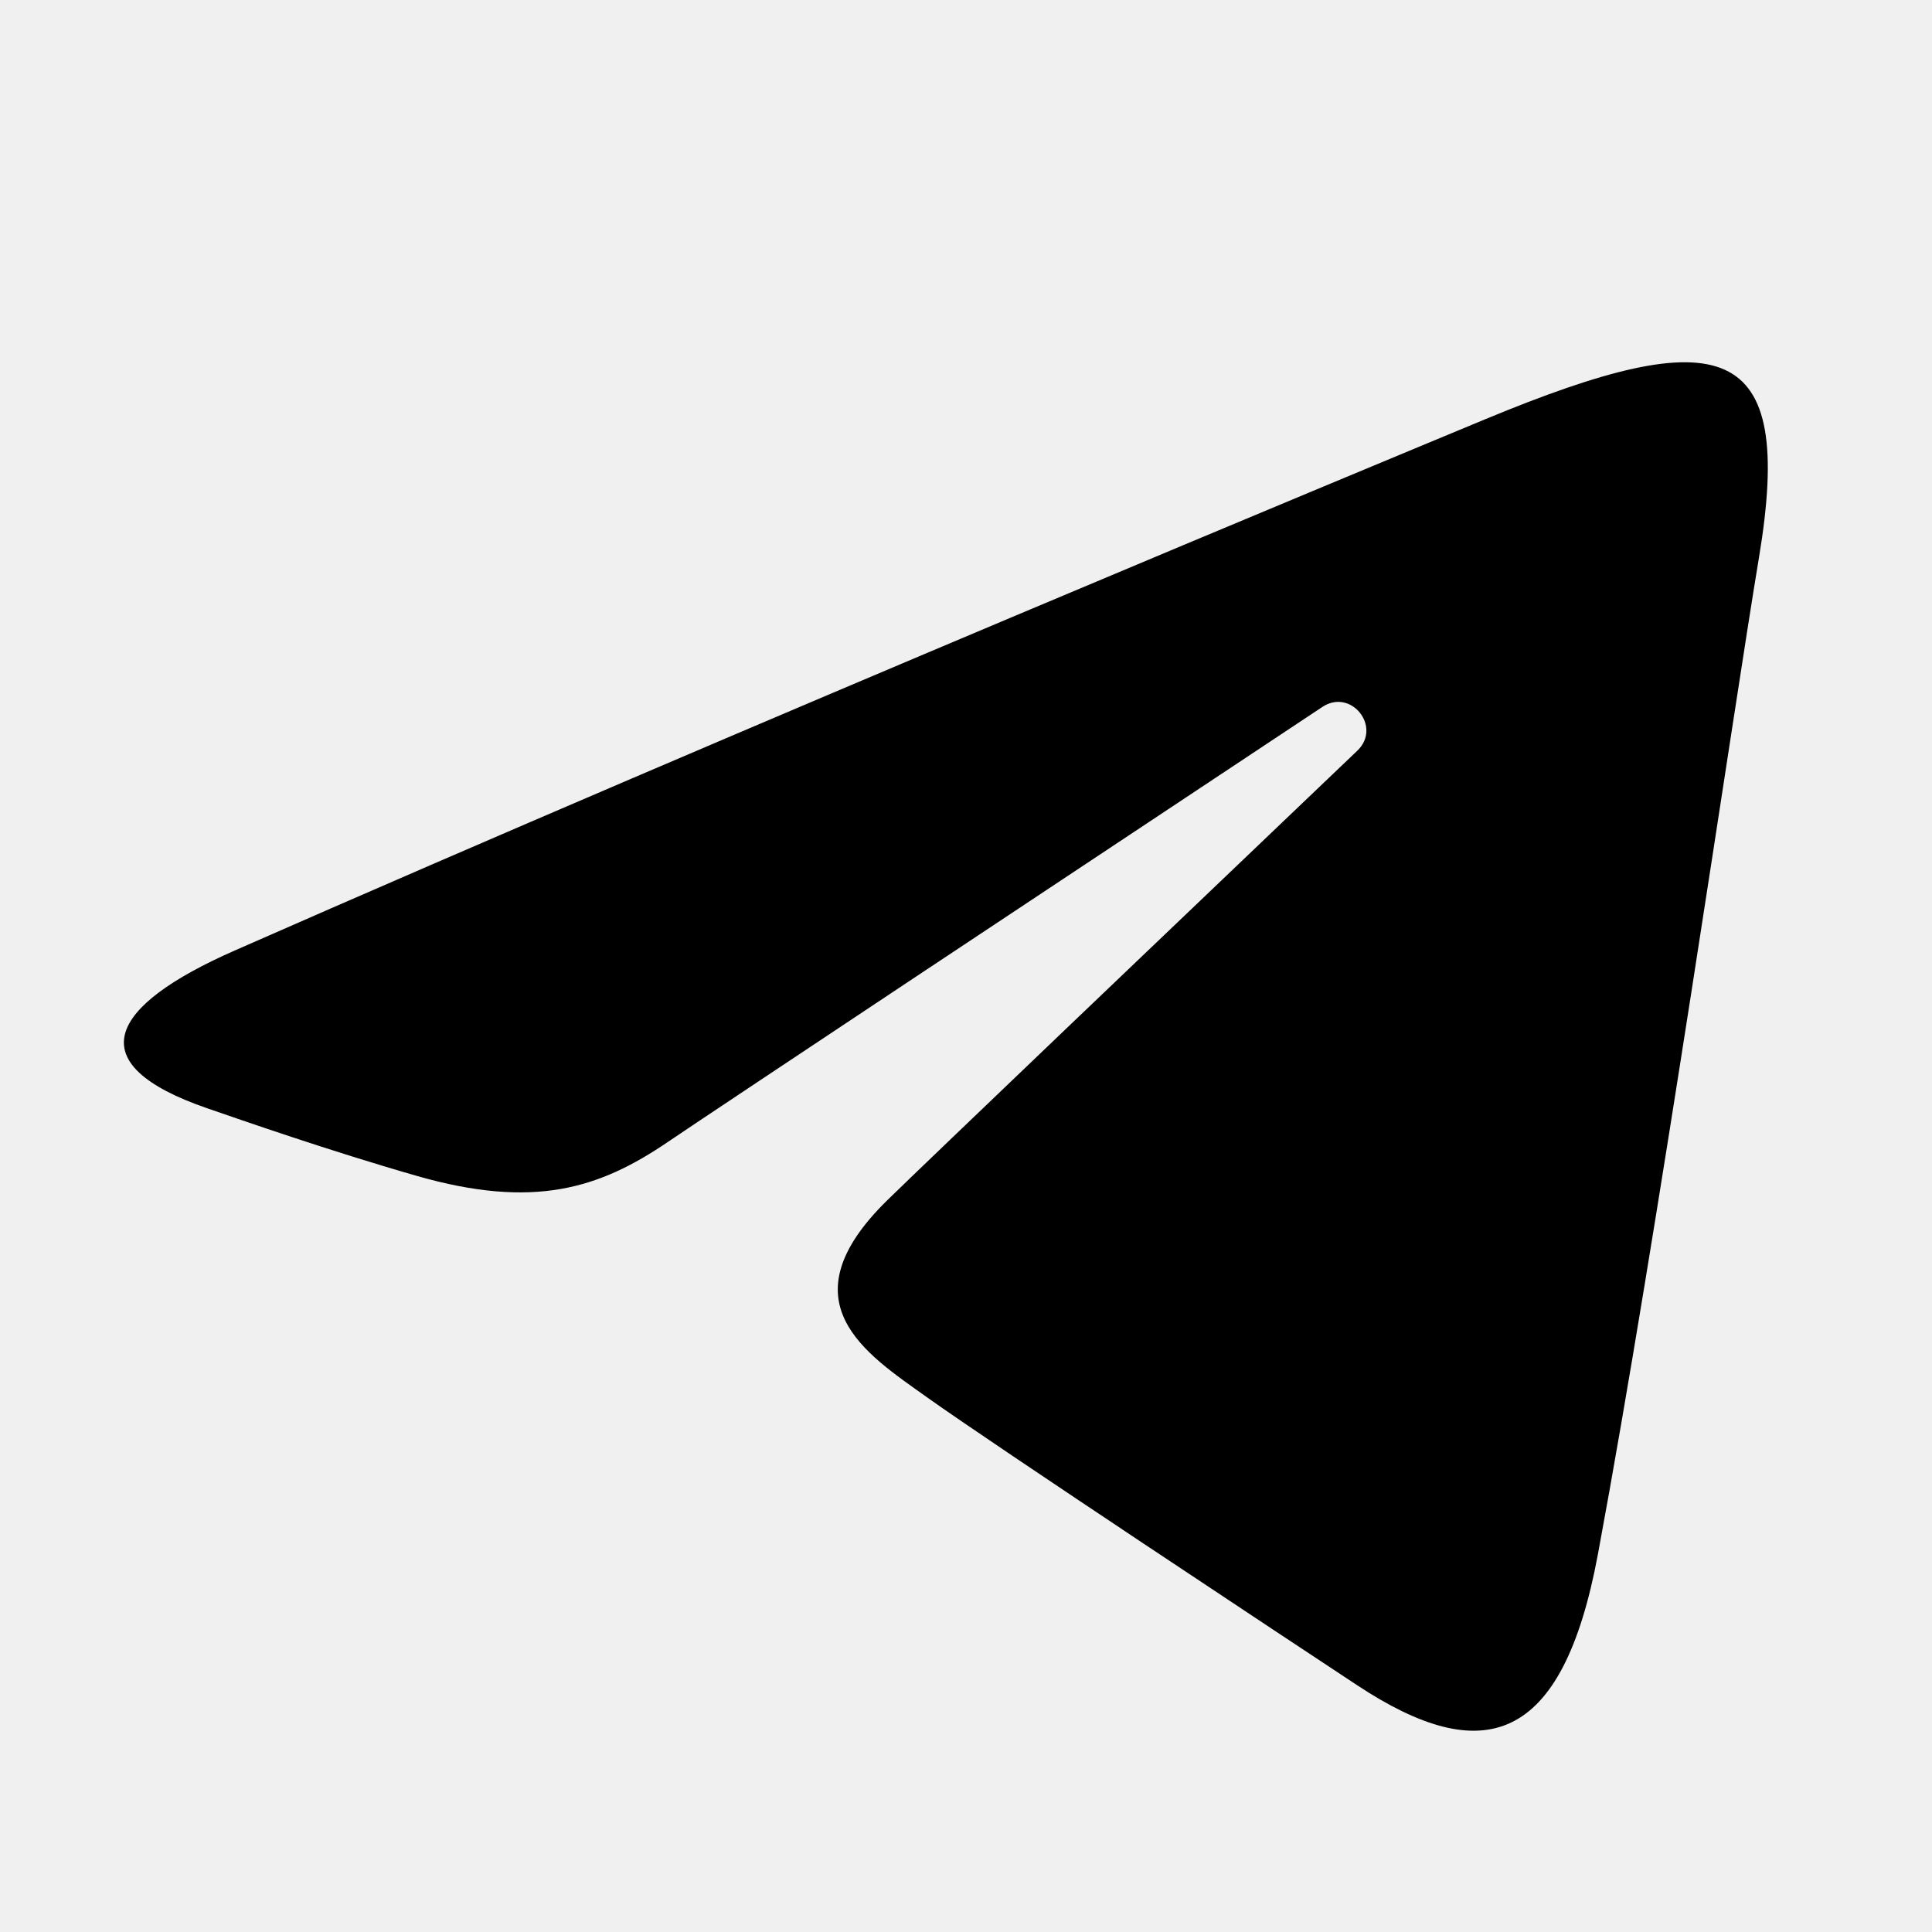
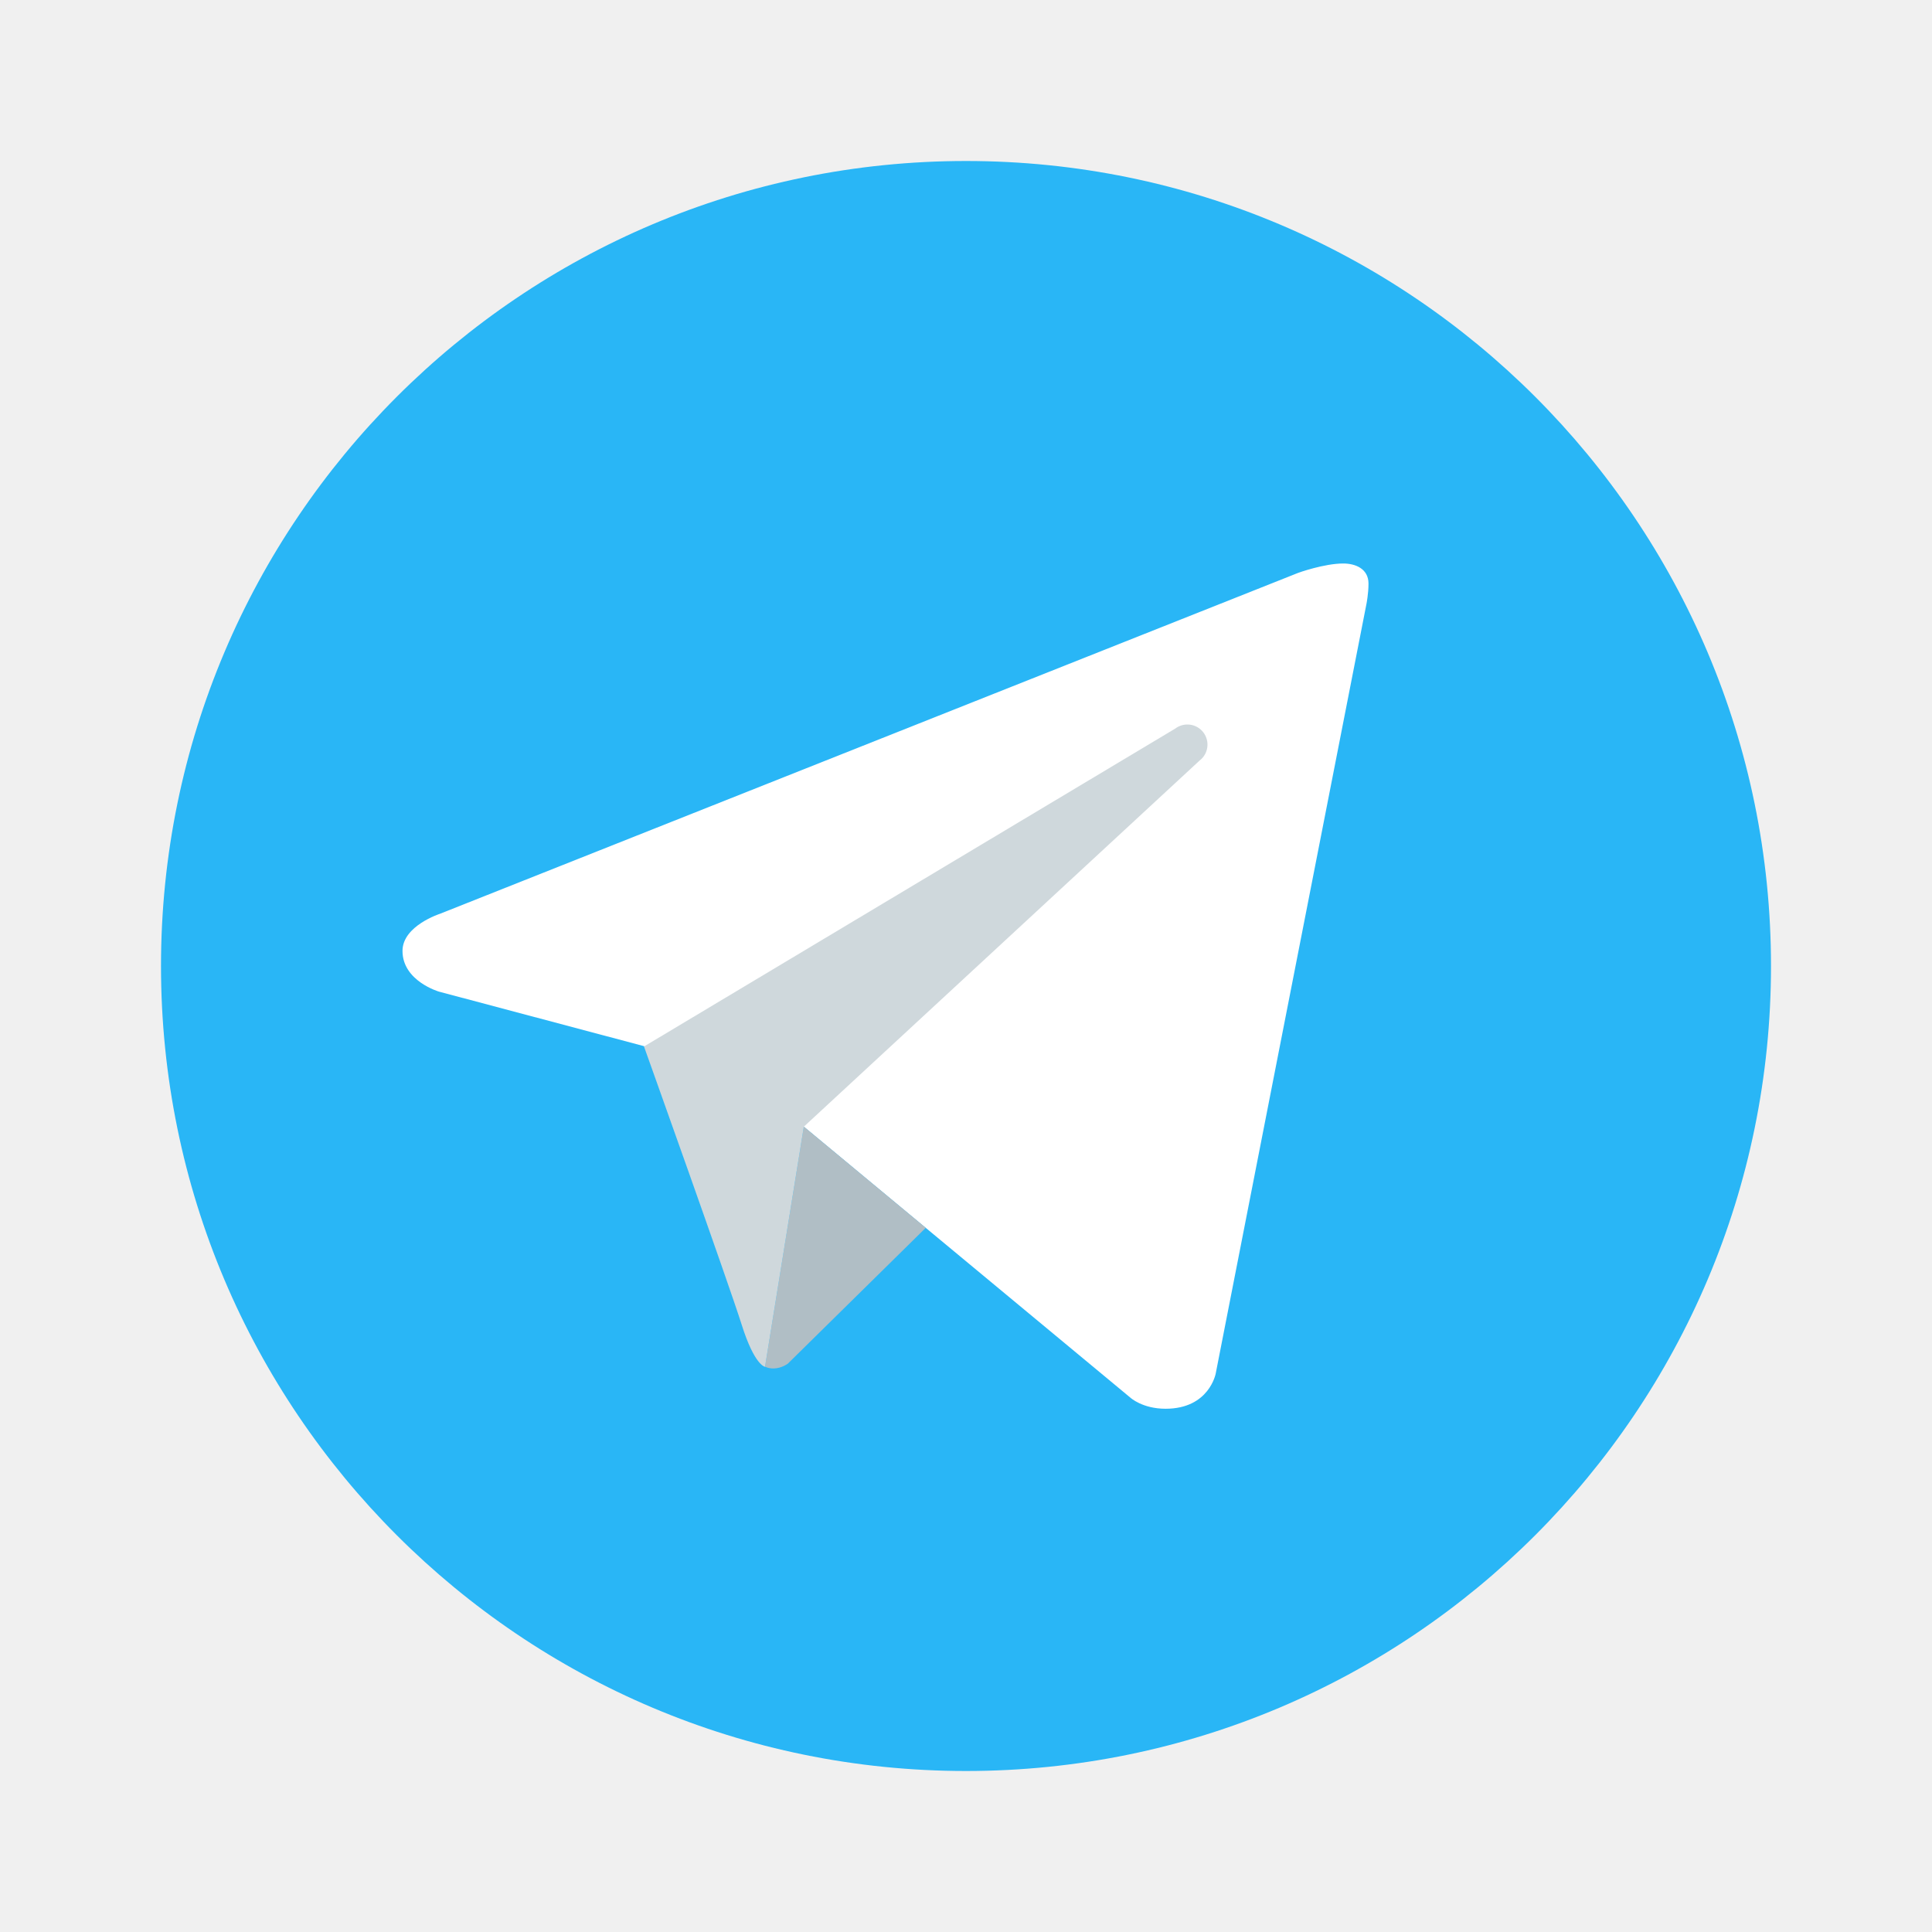
- <svg xmlns="http://www.w3.org/2000/svg" viewBox="0 0 48 48" width="144px" height="144px">
-   <path d="M5.83,23.616c12.568-5.529,28.832-12.27,31.077-13.203c5.889-2.442,7.696-1.974,6.795,3.434 c-0.647,3.887-2.514,16.756-4.002,24.766c-0.883,4.75-2.864,5.313-5.979,3.258c-1.498-0.989-9.059-5.989-10.7-7.163 c-1.498-1.07-3.564-2.357-0.973-4.892c0.922-0.903,6.966-6.674,11.675-11.166c0.617-0.59-0.158-1.559-0.87-1.086 c-6.347,4.209-15.147,10.051-16.267,10.812c-1.692,1.149-3.317,1.676-6.234,0.838c-2.204-0.633-4.357-1.388-5.195-1.676 C1.93,26.43,2.696,24.995,5.83,23.616z" />
+ <svg xmlns="http://www.w3.org/2000/svg" viewBox="0 0 48 48" width="48px" height="48px">
+   <path fill="#29b6f6" d="M24 4A20 20 0 1 0 24 44A20 20 0 1 0 24 4Z" />
+   <path fill="#fff" d="M33.95,15l-3.746,19.126c0,0-0.161,0.874-1.245,0.874c-0.576,0-0.873-0.274-0.873-0.274l-8.114-6.733 l-3.97-2.001l-5.095-1.355c0,0-0.907-0.262-0.907-1.012c0-0.625,0.933-0.923,0.933-0.923l21.316-8.468 c-0.001-0.001,0.651-0.235,1.126-0.234C33.667,14,34,14.125,34,14.5C34,14.75,33.95,15,33.95,15z" />
+   <path fill="#b0bec5" d="M23,30.505l-3.426,3.374c0,0-0.149,0.115-0.348,0.12c-0.069,0.002-0.143-0.009-0.219-0.043 l0.964-5.965L23,30.505z" />
+   <path fill="#cfd8dc" d="M29.897,18.196c-0.169-0.22-0.481-0.26-0.701-0.093L16,26c0,0,2.106,5.892,2.427,6.912 c0.322,1.021,0.58,1.045,0.58,1.045l0.964-5.965l9.832-9.096C30.023,18.729,30.064,18.416,29.897,18.196z" />
</svg>
